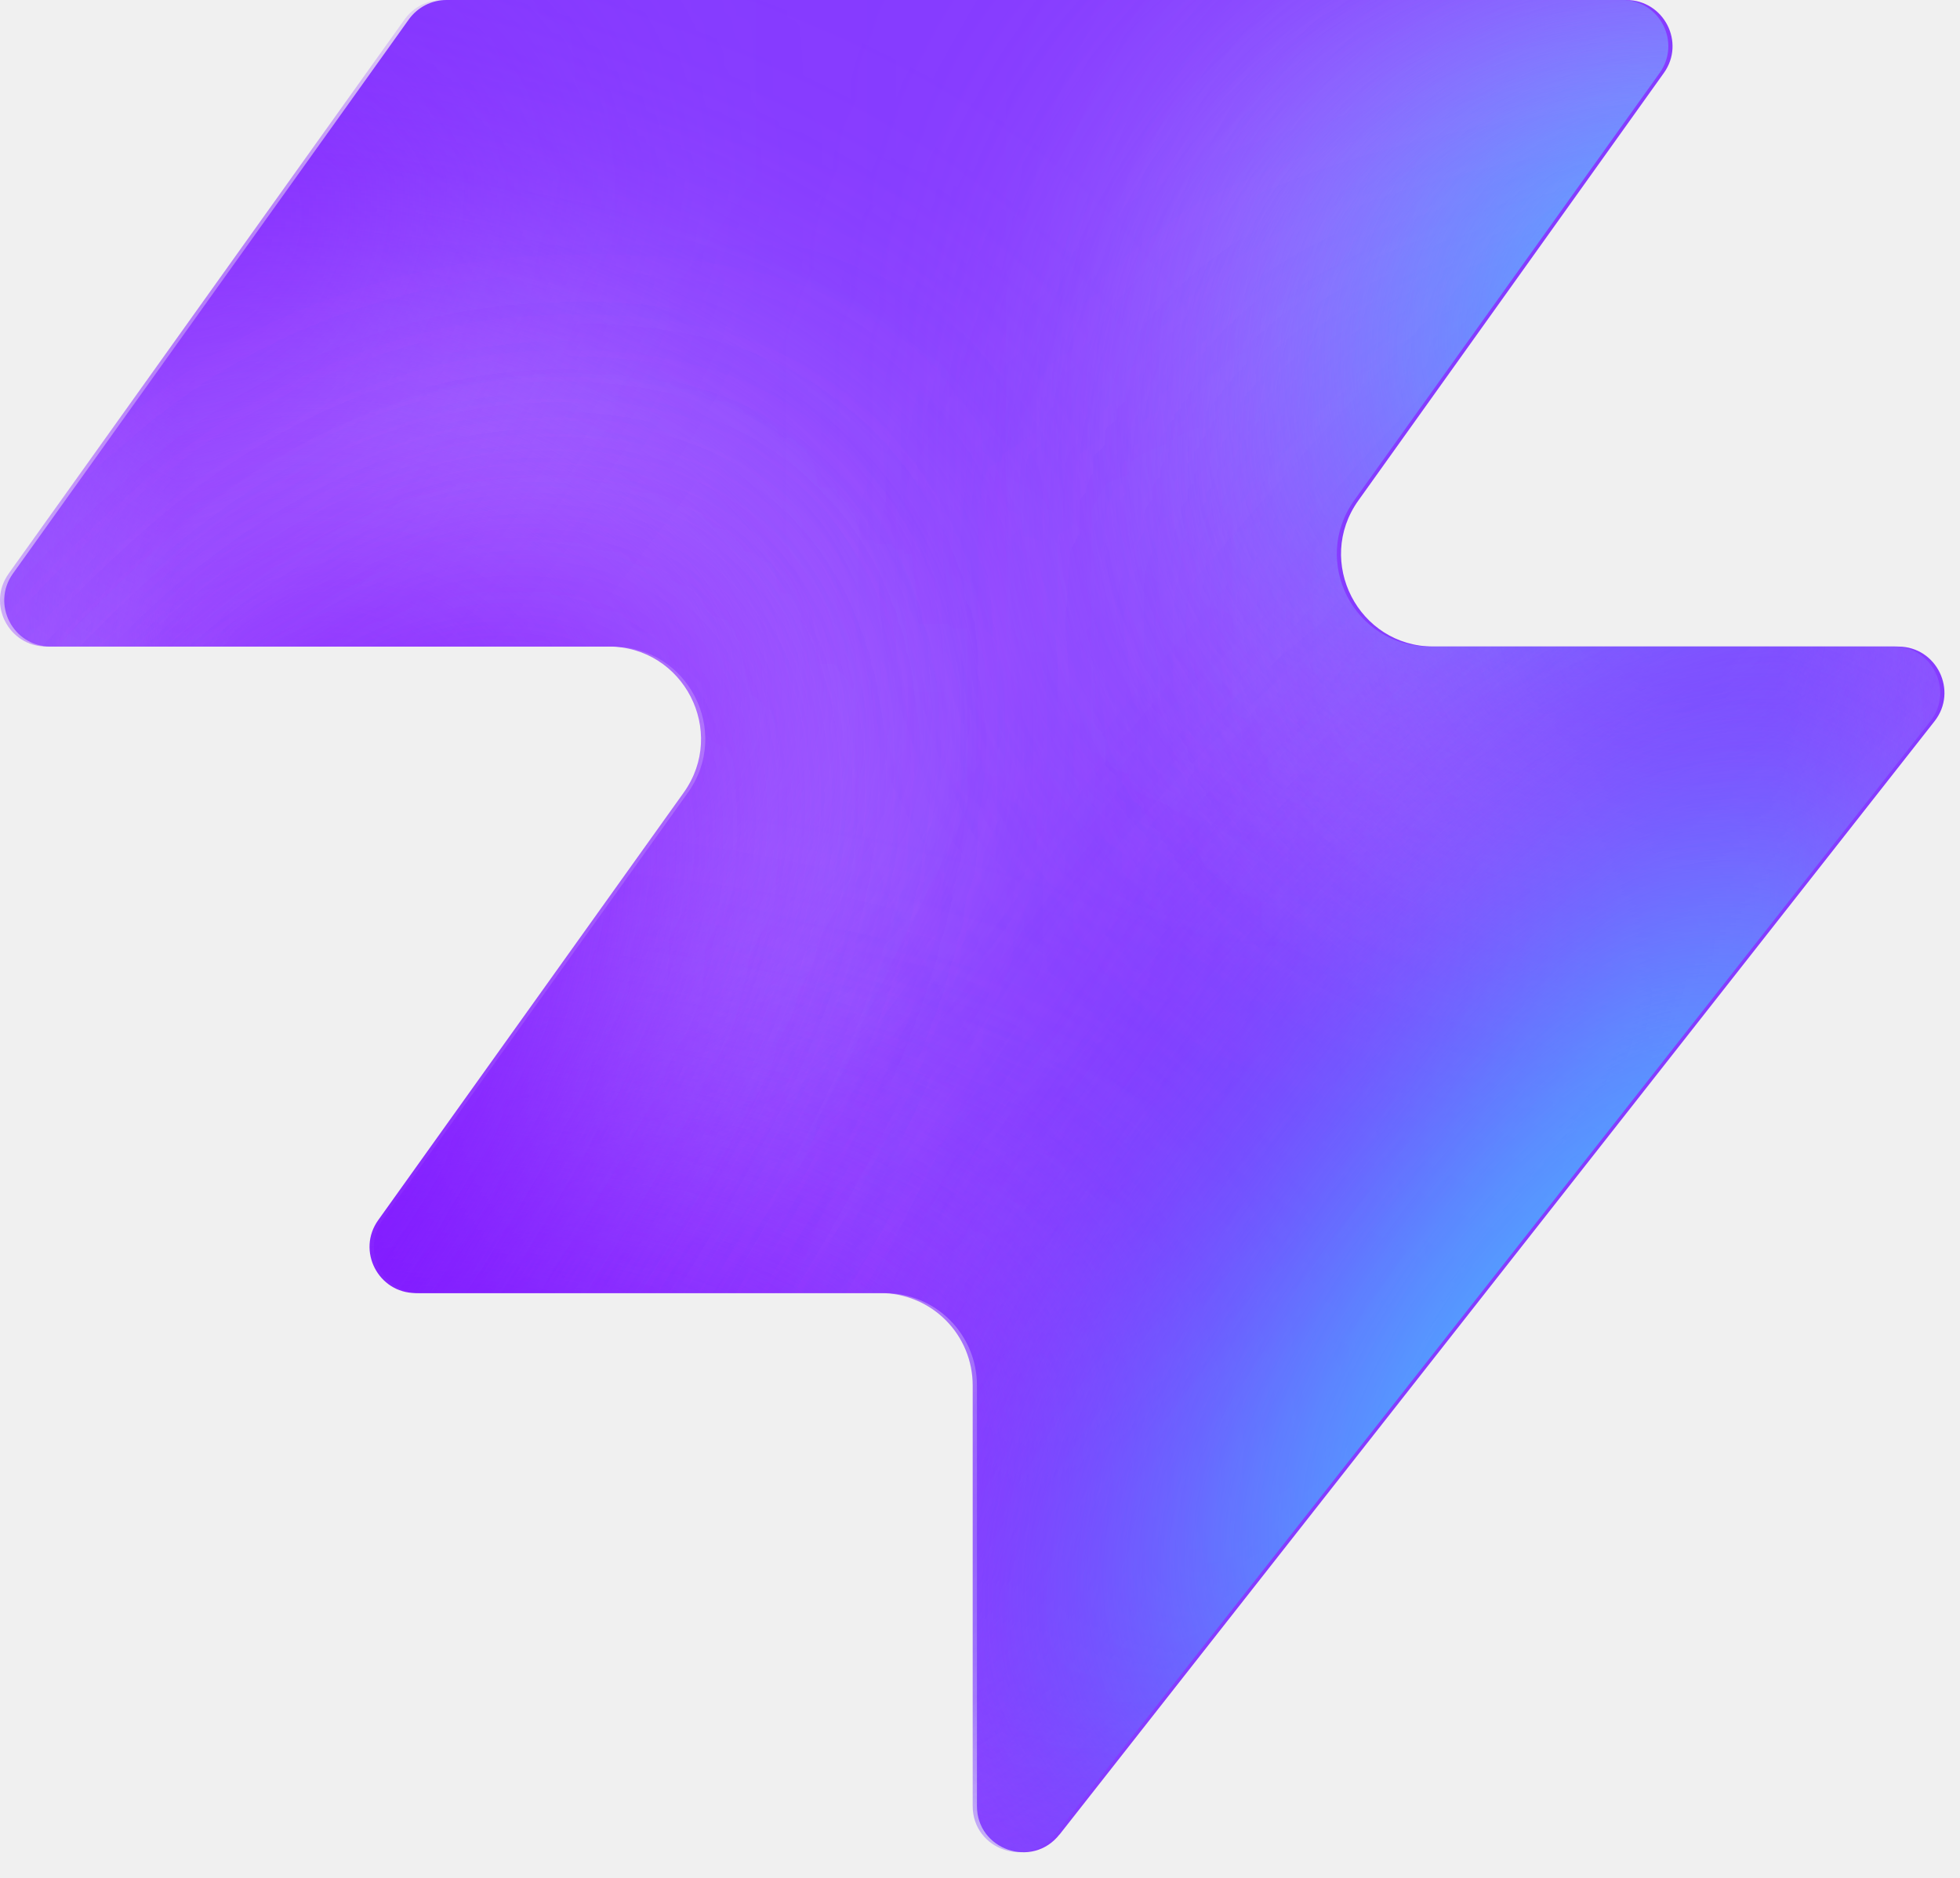
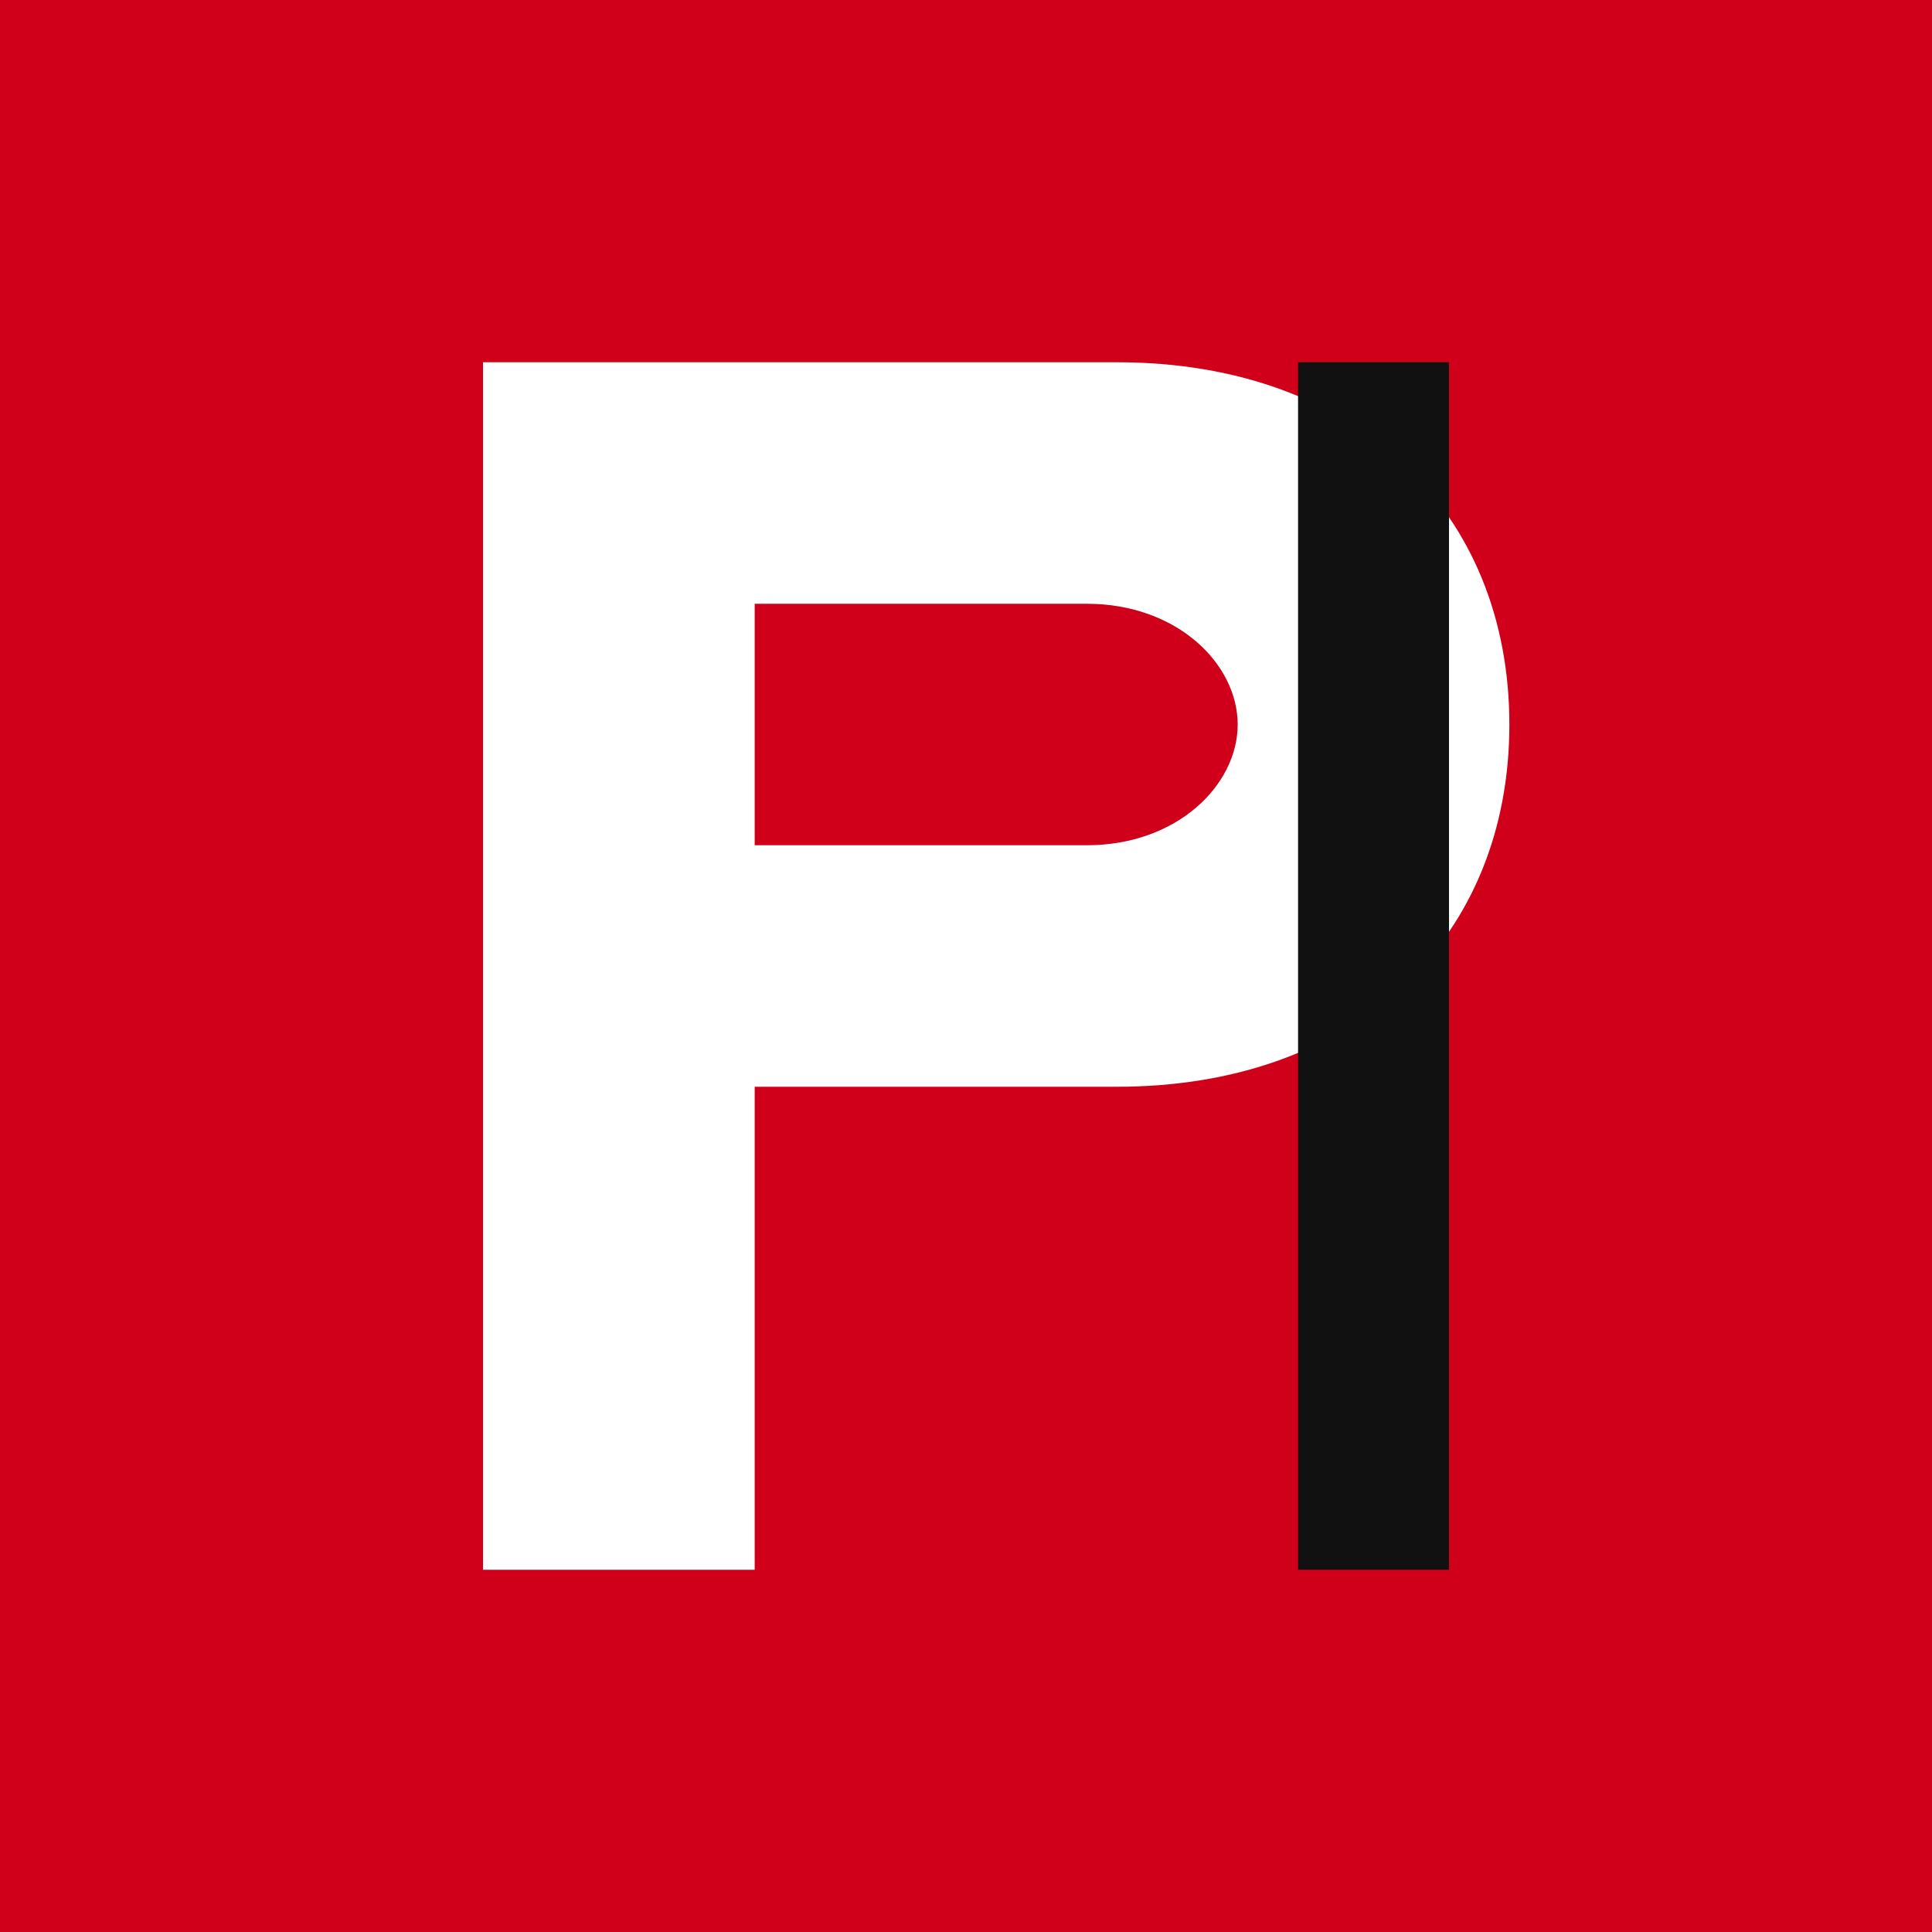
- <svg xmlns="http://www.w3.org/2000/svg" width="48" height="46" fill="none" viewBox="0 0 48 46">
-   <path fill="#863bff" d="M25.946 44.938c-.664.845-2.021.375-2.021-.698V33.937a2.26 2.26 0 0 0-2.262-2.262H10.287c-.92 0-1.456-1.04-.92-1.788l7.48-10.471c1.07-1.497 0-3.578-1.842-3.578H1.237c-.92 0-1.456-1.04-.92-1.788L10.013.474c.214-.297.556-.474.92-.474h28.894c.92 0 1.456 1.04.92 1.788l-7.48 10.471c-1.07 1.498 0 3.579 1.842 3.579h11.377c.943 0 1.473 1.088.89 1.83L25.947 44.94z" style="fill:#863bff;fill:color(display-p3 .525 .23 1);fill-opacity:1" />
-   <mask id="a" width="48" height="46" x="0" y="0" maskUnits="userSpaceOnUse" style="mask-type:alpha">
-     <path fill="#000" d="M25.842 44.938c-.664.844-2.021.375-2.021-.698V33.937a2.26 2.26 0 0 0-2.262-2.262H10.183c-.92 0-1.456-1.04-.92-1.788l7.48-10.471c1.07-1.498 0-3.579-1.842-3.579H1.133c-.92 0-1.456-1.04-.92-1.787L9.91.473c.214-.297.556-.474.92-.474h28.894c.92 0 1.456 1.04.92 1.788l-7.48 10.471c-1.07 1.498 0 3.578 1.842 3.578h11.377c.943 0 1.473 1.088.89 1.832L25.843 44.94z" style="fill:#000;fill-opacity:1" />
-   </mask>
-   <g mask="url(#a)">
-     <g filter="url(#b)">
-       <ellipse cx="5.508" cy="14.704" fill="#ede6ff" rx="5.508" ry="14.704" style="fill:#ede6ff;fill:color(display-p3 .927 .903 1);fill-opacity:1" transform="matrix(.00324 1 1 -.00324 -4.47 31.516)" />
-     </g>
-     <g filter="url(#c)">
-       <ellipse cx="10.399" cy="29.851" fill="#ede6ff" rx="10.399" ry="29.851" style="fill:#ede6ff;fill:color(display-p3 .927 .903 1);fill-opacity:1" transform="matrix(.00324 1 1 -.00324 -39.328 7.883)" />
-     </g>
-     <g filter="url(#d)">
-       <ellipse cx="5.508" cy="30.487" fill="#7e14ff" rx="5.508" ry="30.487" style="fill:#7e14ff;fill:color(display-p3 .492 .077 1);fill-opacity:1" transform="rotate(89.814 -25.913 -14.639)scale(1 -1)" />
-     </g>
-     <g filter="url(#e)">
-       <ellipse cx="5.508" cy="30.599" fill="#7e14ff" rx="5.508" ry="30.599" style="fill:#7e14ff;fill:color(display-p3 .492 .077 1);fill-opacity:1" transform="rotate(89.814 -32.644 -3.334)scale(1 -1)" />
-     </g>
-     <g filter="url(#f)">
-       <ellipse cx="5.508" cy="30.599" fill="#7e14ff" rx="5.508" ry="30.599" style="fill:#7e14ff;fill:color(display-p3 .492 .077 1);fill-opacity:1" transform="matrix(.00324 1 1 -.00324 -34.34 30.47)" />
-     </g>
-     <g filter="url(#g)">
-       <ellipse cx="14.072" cy="22.078" fill="#ede6ff" rx="14.072" ry="22.078" style="fill:#ede6ff;fill:color(display-p3 .927 .903 1);fill-opacity:1" transform="rotate(93.35 24.506 48.493)scale(-1 1)" />
-     </g>
-     <g filter="url(#h)">
-       <ellipse cx="3.47" cy="21.501" fill="#7e14ff" rx="3.47" ry="21.501" style="fill:#7e14ff;fill:color(display-p3 .492 .077 1);fill-opacity:1" transform="rotate(89.009 28.708 47.59)scale(-1 1)" />
-     </g>
-     <g filter="url(#i)">
-       <ellipse cx="3.47" cy="21.501" fill="#7e14ff" rx="3.47" ry="21.501" style="fill:#7e14ff;fill:color(display-p3 .492 .077 1);fill-opacity:1" transform="rotate(89.009 28.708 47.59)scale(-1 1)" />
-     </g>
-     <g filter="url(#j)">
-       <ellipse cx=".387" cy="8.972" fill="#7e14ff" rx="4.407" ry="29.108" style="fill:#7e14ff;fill:color(display-p3 .492 .077 1);fill-opacity:1" transform="rotate(39.51 .387 8.972)" />
-     </g>
-     <g filter="url(#k)">
-       <ellipse cx="47.523" cy="-6.092" fill="#7e14ff" rx="4.407" ry="29.108" style="fill:#7e14ff;fill:color(display-p3 .492 .077 1);fill-opacity:1" transform="rotate(37.892 47.523 -6.092)" />
-     </g>
-     <g filter="url(#l)">
-       <ellipse cx="41.412" cy="6.333" fill="#47bfff" rx="5.971" ry="9.665" style="fill:#47bfff;fill:color(display-p3 .28 .748 1);fill-opacity:1" transform="rotate(37.892 41.412 6.333)" />
-     </g>
-     <g filter="url(#m)">
-       <ellipse cx="-1.879" cy="38.332" fill="#7e14ff" rx="4.407" ry="29.108" style="fill:#7e14ff;fill:color(display-p3 .492 .077 1);fill-opacity:1" transform="rotate(37.892 -1.88 38.332)" />
-     </g>
-     <g filter="url(#n)">
-       <ellipse cx="-1.879" cy="38.332" fill="#7e14ff" rx="4.407" ry="29.108" style="fill:#7e14ff;fill:color(display-p3 .492 .077 1);fill-opacity:1" transform="rotate(37.892 -1.88 38.332)" />
-     </g>
-     <g filter="url(#o)">
-       <ellipse cx="35.651" cy="29.907" fill="#7e14ff" rx="4.407" ry="29.108" style="fill:#7e14ff;fill:color(display-p3 .492 .077 1);fill-opacity:1" transform="rotate(37.892 35.651 29.907)" />
-     </g>
-     <g filter="url(#p)">
-       <ellipse cx="38.418" cy="32.4" fill="#47bfff" rx="5.971" ry="15.297" style="fill:#47bfff;fill:color(display-p3 .28 .748 1);fill-opacity:1" transform="rotate(37.892 38.418 32.4)" />
-     </g>
-   </g>
-   <defs>
-     <filter id="b" width="60.045" height="41.654" x="-19.77" y="16.149" color-interpolation-filters="sRGB" filterUnits="userSpaceOnUse">
-       <feFlood flood-opacity="0" result="BackgroundImageFix" />
-       <feBlend in="SourceGraphic" in2="BackgroundImageFix" result="shape" />
-       <feGaussianBlur result="effect1_foregroundBlur_2002_17158" stdDeviation="7.659" />
-     </filter>
-     <filter id="c" width="90.34" height="51.437" x="-54.613" y="-7.533" color-interpolation-filters="sRGB" filterUnits="userSpaceOnUse">
-       <feFlood flood-opacity="0" result="BackgroundImageFix" />
-       <feBlend in="SourceGraphic" in2="BackgroundImageFix" result="shape" />
-       <feGaussianBlur result="effect1_foregroundBlur_2002_17158" stdDeviation="7.659" />
-     </filter>
-     <filter id="d" width="79.355" height="29.4" x="-49.64" y="2.03" color-interpolation-filters="sRGB" filterUnits="userSpaceOnUse">
-       <feFlood flood-opacity="0" result="BackgroundImageFix" />
-       <feBlend in="SourceGraphic" in2="BackgroundImageFix" result="shape" />
-       <feGaussianBlur result="effect1_foregroundBlur_2002_17158" stdDeviation="4.596" />
-     </filter>
-     <filter id="e" width="79.579" height="29.4" x="-45.045" y="20.029" color-interpolation-filters="sRGB" filterUnits="userSpaceOnUse">
-       <feFlood flood-opacity="0" result="BackgroundImageFix" />
-       <feBlend in="SourceGraphic" in2="BackgroundImageFix" result="shape" />
-       <feGaussianBlur result="effect1_foregroundBlur_2002_17158" stdDeviation="4.596" />
-     </filter>
-     <filter id="f" width="79.579" height="29.4" x="-43.513" y="21.178" color-interpolation-filters="sRGB" filterUnits="userSpaceOnUse">
-       <feFlood flood-opacity="0" result="BackgroundImageFix" />
-       <feBlend in="SourceGraphic" in2="BackgroundImageFix" result="shape" />
-       <feGaussianBlur result="effect1_foregroundBlur_2002_17158" stdDeviation="4.596" />
-     </filter>
-     <filter id="g" width="74.749" height="58.852" x="15.756" y="-17.901" color-interpolation-filters="sRGB" filterUnits="userSpaceOnUse">
-       <feFlood flood-opacity="0" result="BackgroundImageFix" />
-       <feBlend in="SourceGraphic" in2="BackgroundImageFix" result="shape" />
-       <feGaussianBlur result="effect1_foregroundBlur_2002_17158" stdDeviation="7.659" />
-     </filter>
-     <filter id="h" width="61.377" height="25.362" x="23.548" y="2.284" color-interpolation-filters="sRGB" filterUnits="userSpaceOnUse">
-       <feFlood flood-opacity="0" result="BackgroundImageFix" />
-       <feBlend in="SourceGraphic" in2="BackgroundImageFix" result="shape" />
-       <feGaussianBlur result="effect1_foregroundBlur_2002_17158" stdDeviation="4.596" />
-     </filter>
-     <filter id="i" width="61.377" height="25.362" x="23.548" y="2.284" color-interpolation-filters="sRGB" filterUnits="userSpaceOnUse">
-       <feFlood flood-opacity="0" result="BackgroundImageFix" />
-       <feBlend in="SourceGraphic" in2="BackgroundImageFix" result="shape" />
-       <feGaussianBlur result="effect1_foregroundBlur_2002_17158" stdDeviation="4.596" />
-     </filter>
-     <filter id="j" width="56.045" height="63.649" x="-27.636" y="-22.853" color-interpolation-filters="sRGB" filterUnits="userSpaceOnUse">
-       <feFlood flood-opacity="0" result="BackgroundImageFix" />
-       <feBlend in="SourceGraphic" in2="BackgroundImageFix" result="shape" />
-       <feGaussianBlur result="effect1_foregroundBlur_2002_17158" stdDeviation="4.596" />
-     </filter>
-     <filter id="k" width="54.814" height="64.646" x="20.116" y="-38.415" color-interpolation-filters="sRGB" filterUnits="userSpaceOnUse">
-       <feFlood flood-opacity="0" result="BackgroundImageFix" />
-       <feBlend in="SourceGraphic" in2="BackgroundImageFix" result="shape" />
-       <feGaussianBlur result="effect1_foregroundBlur_2002_17158" stdDeviation="4.596" />
-     </filter>
-     <filter id="l" width="33.541" height="35.313" x="24.641" y="-11.323" color-interpolation-filters="sRGB" filterUnits="userSpaceOnUse">
-       <feFlood flood-opacity="0" result="BackgroundImageFix" />
-       <feBlend in="SourceGraphic" in2="BackgroundImageFix" result="shape" />
-       <feGaussianBlur result="effect1_foregroundBlur_2002_17158" stdDeviation="4.596" />
-     </filter>
-     <filter id="m" width="54.814" height="64.646" x="-29.286" y="6.009" color-interpolation-filters="sRGB" filterUnits="userSpaceOnUse">
-       <feFlood flood-opacity="0" result="BackgroundImageFix" />
-       <feBlend in="SourceGraphic" in2="BackgroundImageFix" result="shape" />
-       <feGaussianBlur result="effect1_foregroundBlur_2002_17158" stdDeviation="4.596" />
-     </filter>
-     <filter id="n" width="54.814" height="64.646" x="-29.286" y="6.009" color-interpolation-filters="sRGB" filterUnits="userSpaceOnUse">
-       <feFlood flood-opacity="0" result="BackgroundImageFix" />
-       <feBlend in="SourceGraphic" in2="BackgroundImageFix" result="shape" />
-       <feGaussianBlur result="effect1_foregroundBlur_2002_17158" stdDeviation="4.596" />
-     </filter>
-     <filter id="o" width="54.814" height="64.646" x="8.244" y="-2.416" color-interpolation-filters="sRGB" filterUnits="userSpaceOnUse">
-       <feFlood flood-opacity="0" result="BackgroundImageFix" />
-       <feBlend in="SourceGraphic" in2="BackgroundImageFix" result="shape" />
-       <feGaussianBlur result="effect1_foregroundBlur_2002_17158" stdDeviation="4.596" />
-     </filter>
-     <filter id="p" width="39.409" height="43.623" x="18.713" y="10.588" color-interpolation-filters="sRGB" filterUnits="userSpaceOnUse">
-       <feFlood flood-opacity="0" result="BackgroundImageFix" />
-       <feBlend in="SourceGraphic" in2="BackgroundImageFix" result="shape" />
-       <feGaussianBlur result="effect1_foregroundBlur_2002_17158" stdDeviation="4.596" />
-     </filter>
-   </defs>
+ <svg xmlns="http://www.w3.org/2000/svg" viewBox="0 0 64 64" role="img" aria-labelledby="title">
+   <rect width="64" height="64" fill="#d0001b" />
+   <path fill="#fff" d="M16 12h21c8 0 13 5 13 12s-5 12-13 12H25v16h-9V12Zm9 8v8h11c3 0 5-2 5-4s-2-4-5-4H25Z" />
+   <path fill="#111" d="M43 12h5v40h-5z" />
</svg>
